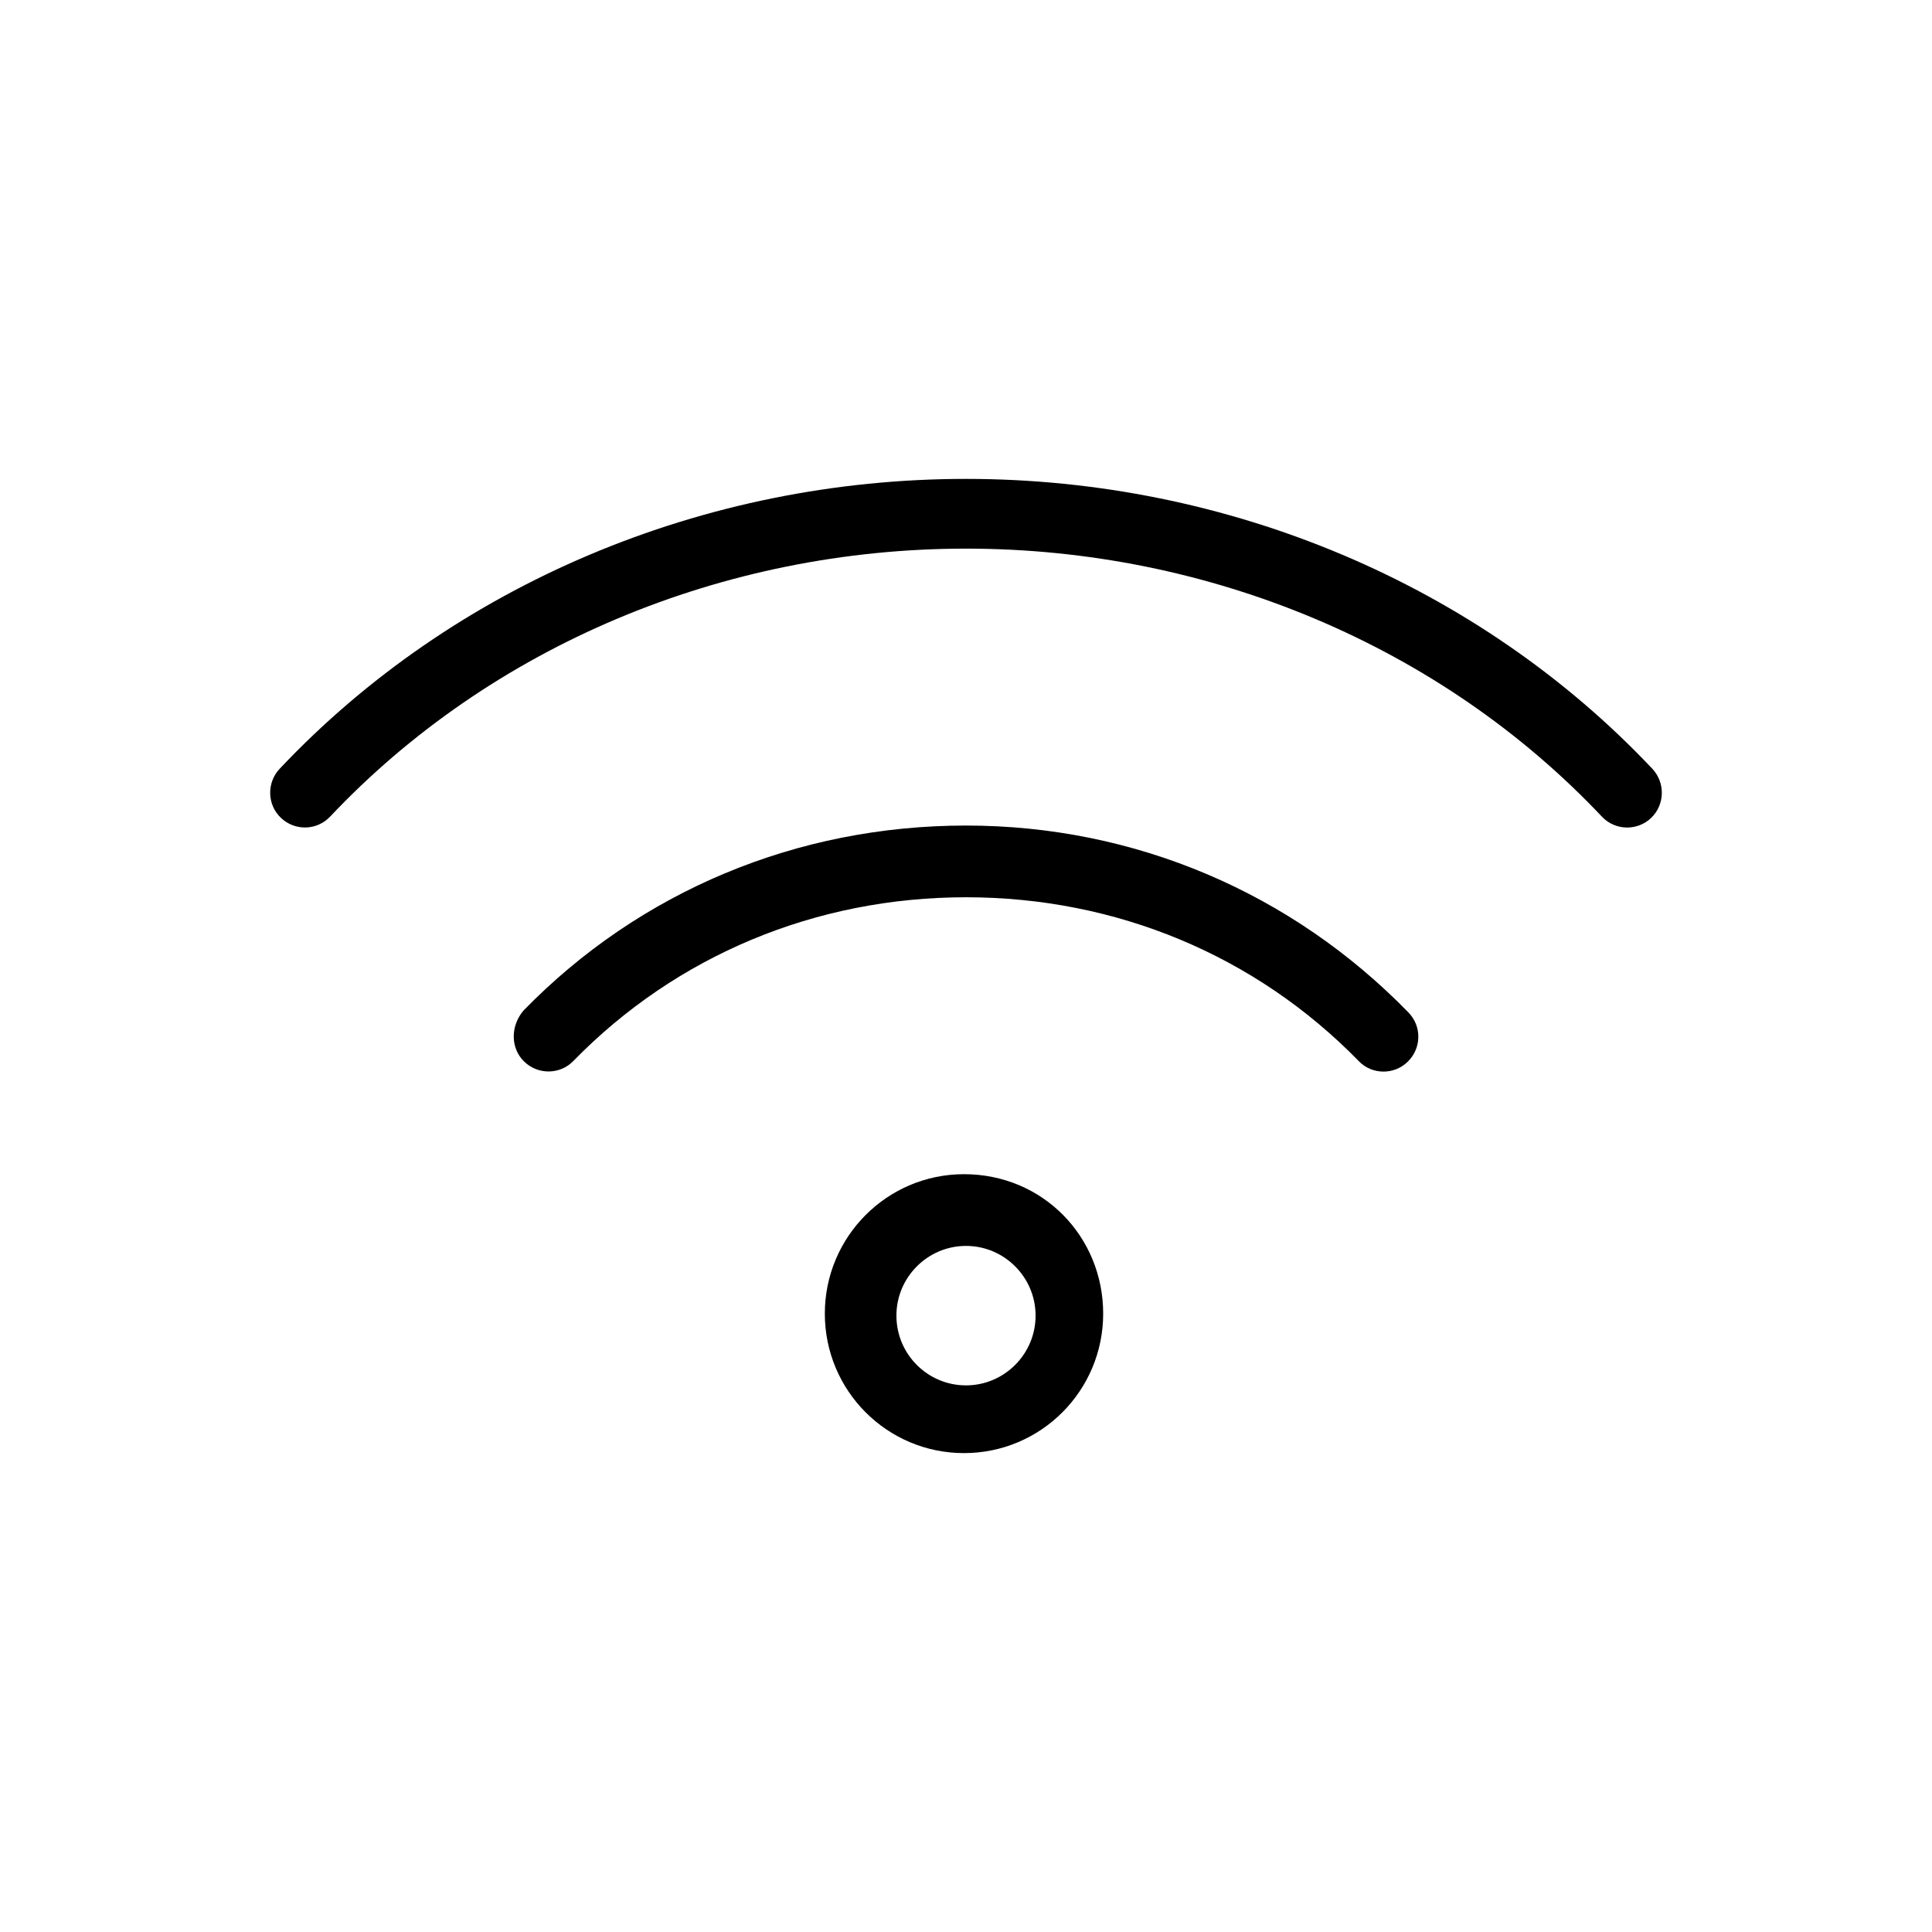
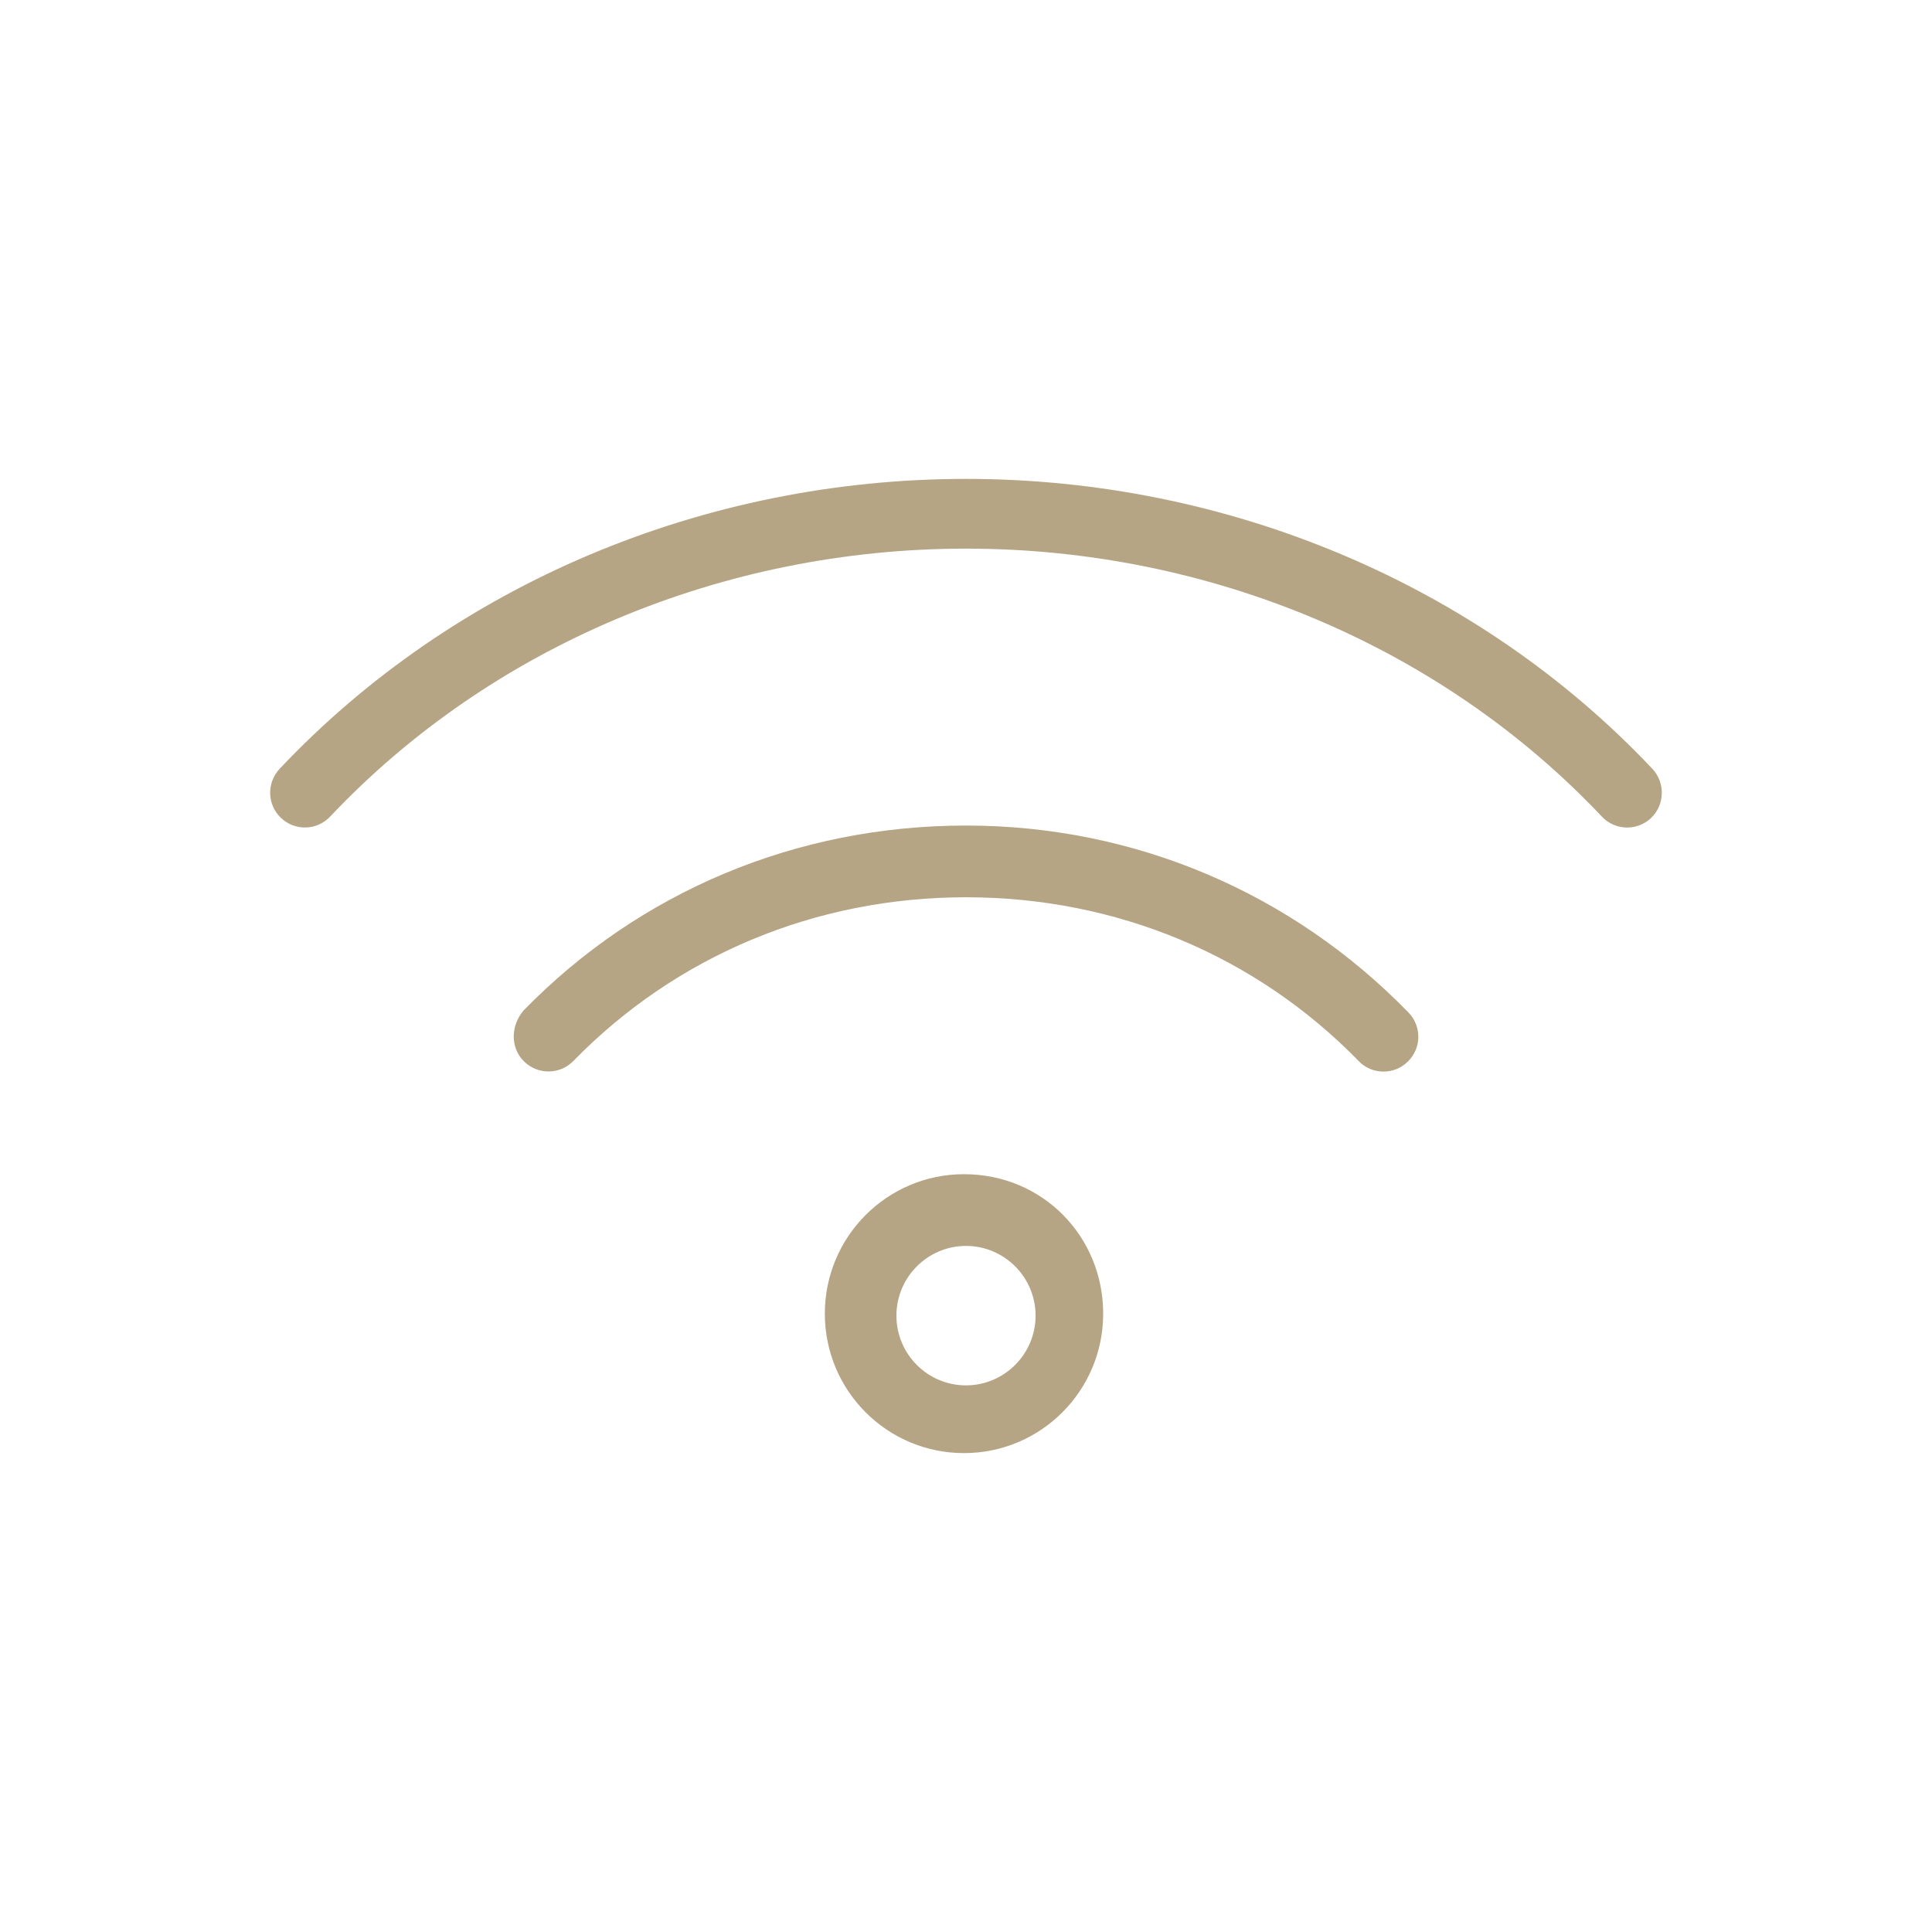
<svg xmlns="http://www.w3.org/2000/svg" xmlns:ns1="https://boxy-svg.com" viewBox="0 0 30 30" width="30" height="30">
  <g id="surface1" transform="matrix(0.720358, 0, 0, 0.721834, 4.194631, 6.353512)" style="" ns1:origin="0.340804 0.5">
-     <path style=" stroke:none;fill-rule:nonzero;fill:rgb(0%,0%,0%);fill-opacity:1;" d="M 29.793 7.734 C 26.047 3.773 20.656 1.5 15 1.5 C 9.344 1.5 3.953 3.773 0.207 7.734 C -0.078 8.035 -0.066 8.511 0.234 8.793 C 0.535 9.078 1.008 9.066 1.293 8.765 C 4.758 5.101 9.754 3 15 3 C 20.246 3 25.242 5.101 28.707 8.765 C 28.852 8.921 29.055 9 29.25 9 C 29.434 9 29.621 8.933 29.766 8.796 C 30.066 8.511 30.078 8.035 29.793 7.734 Z M 15 8.957 C 11.356 8.957 7.969 10.371 5.465 12.933 C 5.176 13.269 5.18 13.75 5.477 14.035 C 5.774 14.324 6.25 14.316 6.535 14.023 C 8.758 11.75 11.762 10.5 15 10.5 C 18.238 10.5 21.242 11.75 23.465 14.023 C 23.609 14.175 23.805 14.25 24 14.25 C 24.188 14.25 24.379 14.179 24.524 14.035 C 24.82 13.746 24.828 13.273 24.535 12.976 C 22.031 10.41 18.649 8.957 15 8.957 Z M 14.957 16.457 C 13.301 16.457 11.957 17.8 11.957 19.457 C 11.957 21.117 13.301 22.457 14.957 22.457 C 16.613 22.457 17.957 21.117 17.957 19.457 C 17.957 17.8 16.656 16.457 14.957 16.457 Z M 15 21 C 14.172 21 13.5 20.328 13.5 19.5 C 13.5 18.671 14.176 18 15 18 C 15.824 18 16.5 18.671 16.5 19.5 C 16.5 20.328 15.824 21 15 21 Z M 15 21" />
+     <path style=" stroke:none;fill-rule:nonzero;fill:rgb(181, 165, 132);fill-opacity:1;" d="M 29.793 7.734 C 26.047 3.773 20.656 1.5 15 1.5 C 9.344 1.5 3.953 3.773 0.207 7.734 C -0.078 8.035 -0.066 8.511 0.234 8.793 C 0.535 9.078 1.008 9.066 1.293 8.765 C 4.758 5.101 9.754 3 15 3 C 20.246 3 25.242 5.101 28.707 8.765 C 28.852 8.921 29.055 9 29.25 9 C 29.434 9 29.621 8.933 29.766 8.796 C 30.066 8.511 30.078 8.035 29.793 7.734 Z M 15 8.957 C 11.356 8.957 7.969 10.371 5.465 12.933 C 5.176 13.269 5.18 13.75 5.477 14.035 C 5.774 14.324 6.25 14.316 6.535 14.023 C 8.758 11.75 11.762 10.5 15 10.5 C 18.238 10.5 21.242 11.75 23.465 14.023 C 23.609 14.175 23.805 14.25 24 14.25 C 24.188 14.25 24.379 14.179 24.524 14.035 C 24.82 13.746 24.828 13.273 24.535 12.976 C 22.031 10.41 18.649 8.957 15 8.957 Z M 14.957 16.457 C 13.301 16.457 11.957 17.8 11.957 19.457 C 11.957 21.117 13.301 22.457 14.957 22.457 C 16.613 22.457 17.957 21.117 17.957 19.457 C 17.957 17.8 16.656 16.457 14.957 16.457 Z M 15 21 C 14.172 21 13.5 20.328 13.5 19.5 C 13.5 18.671 14.176 18 15 18 C 15.824 18 16.5 18.671 16.5 19.5 C 16.5 20.328 15.824 21 15 21 Z M 15 21" />
  </g>
</svg>
